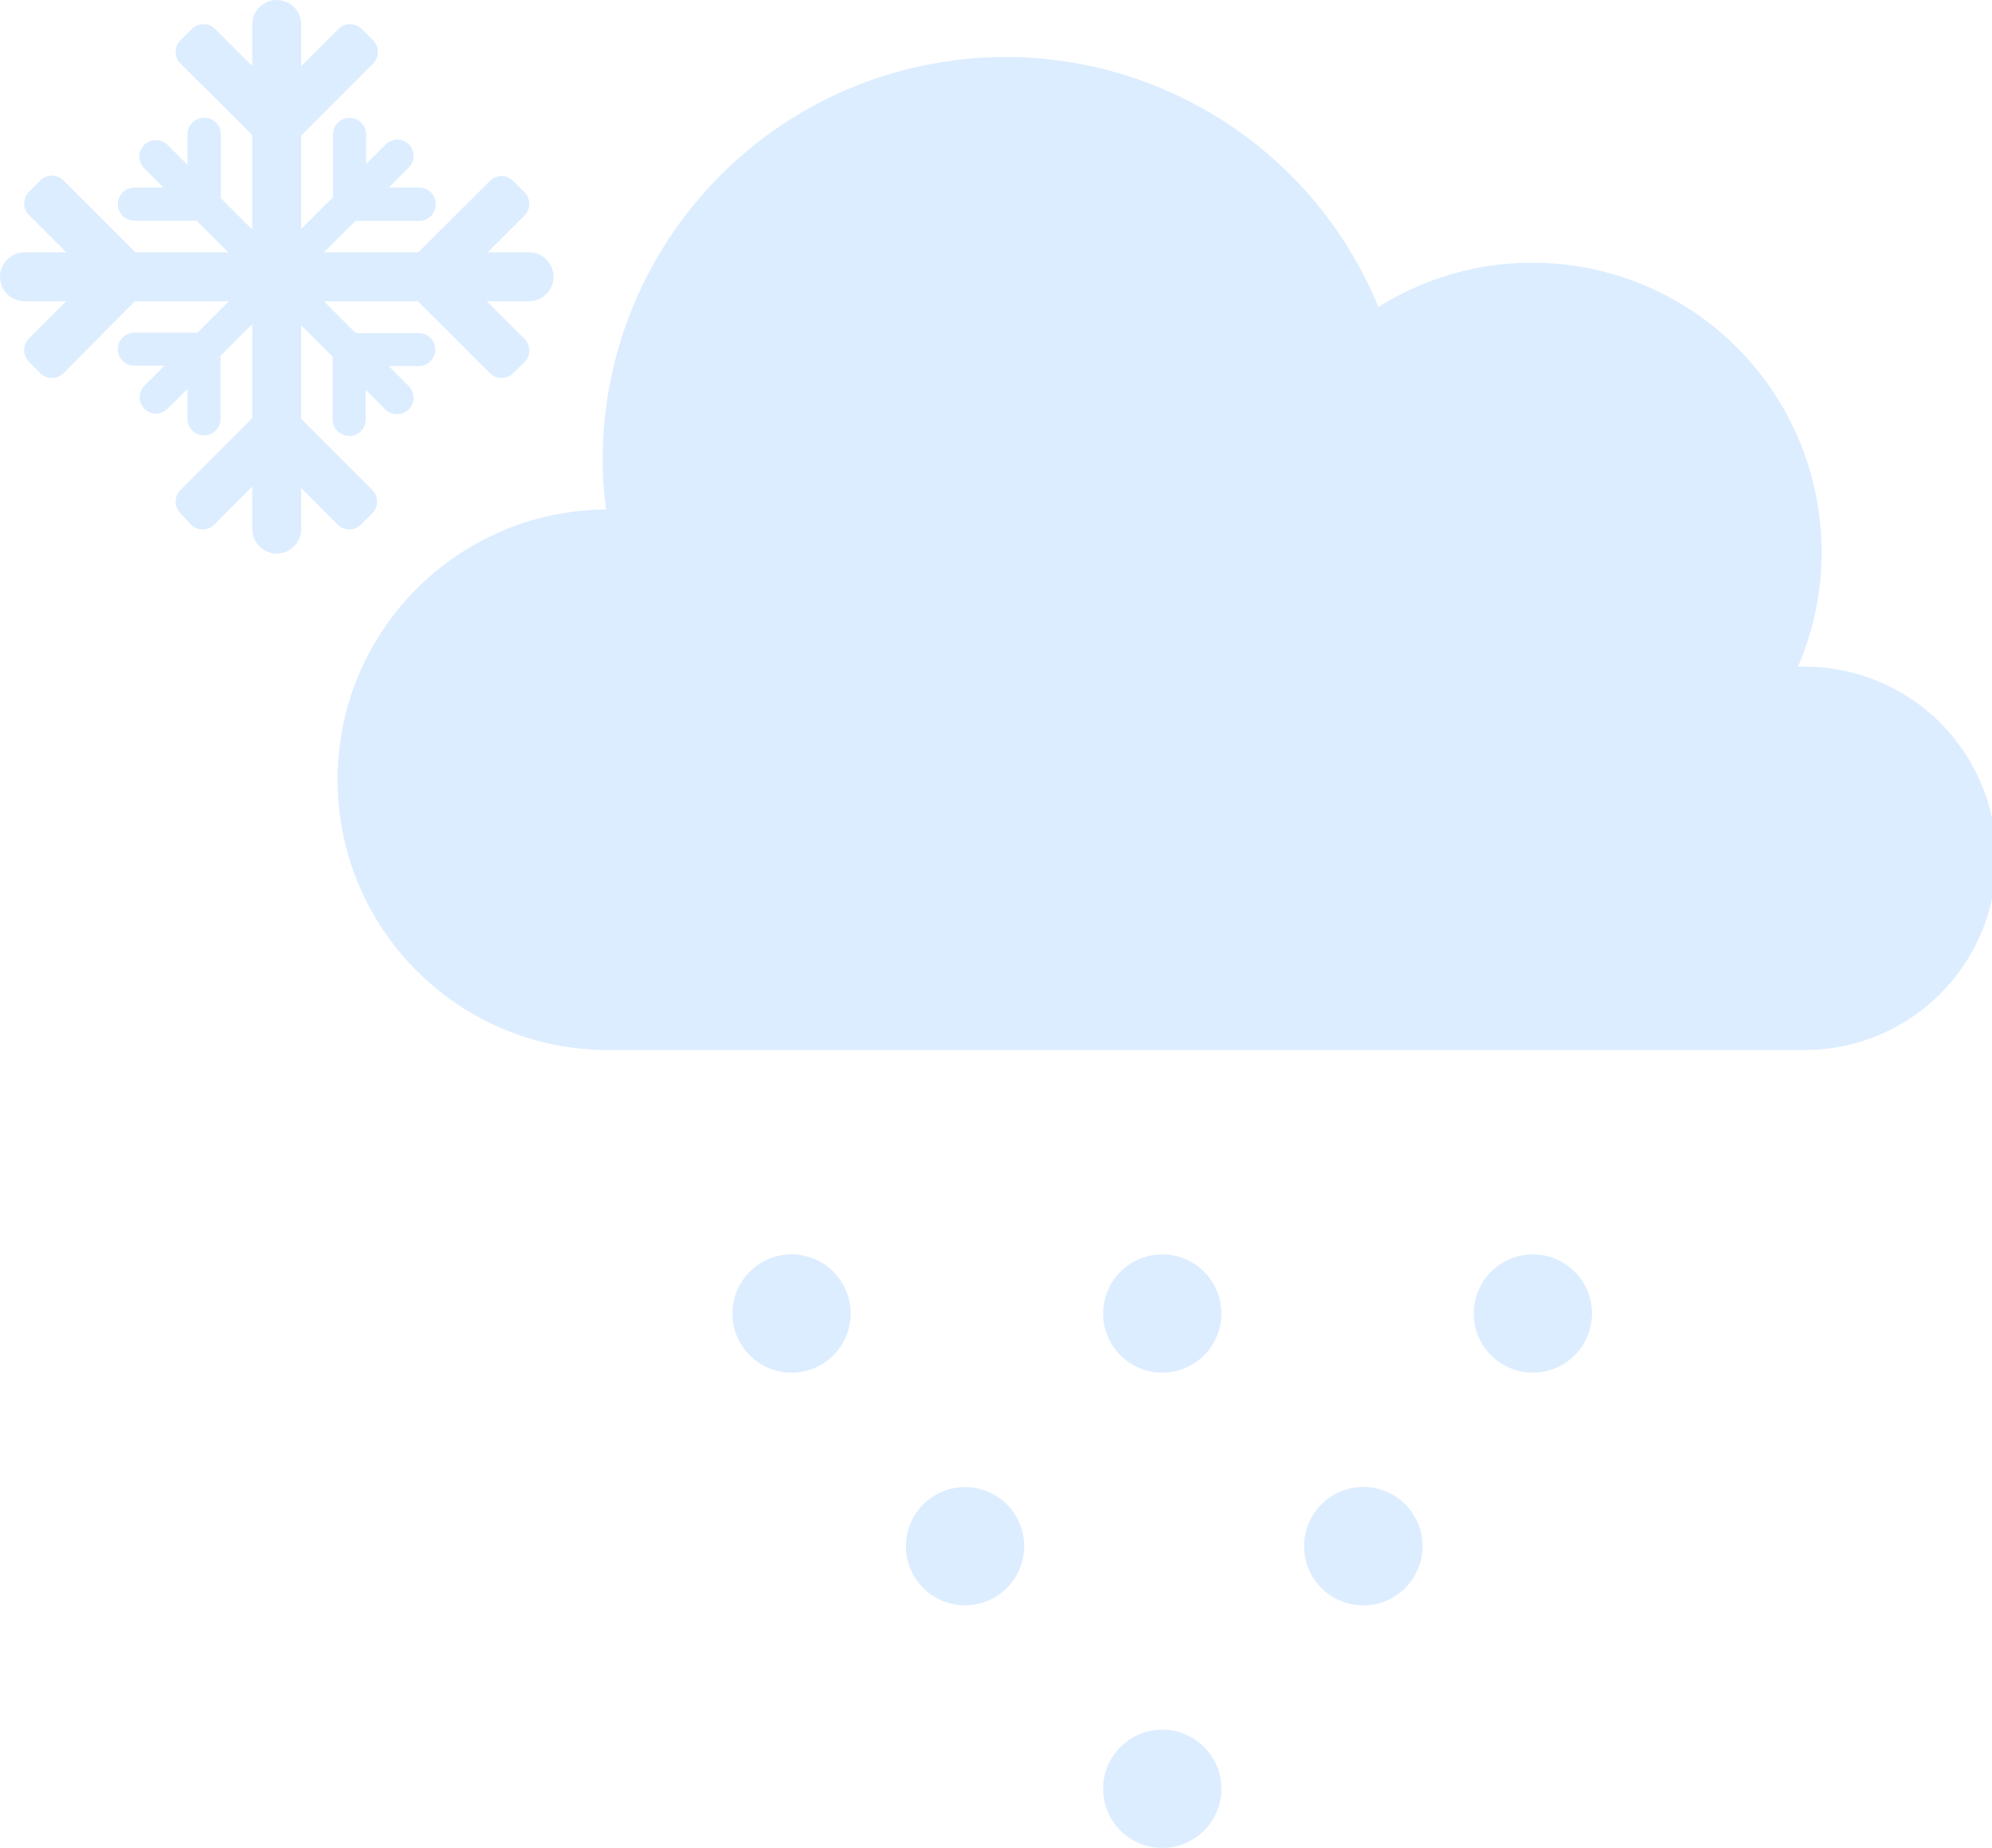
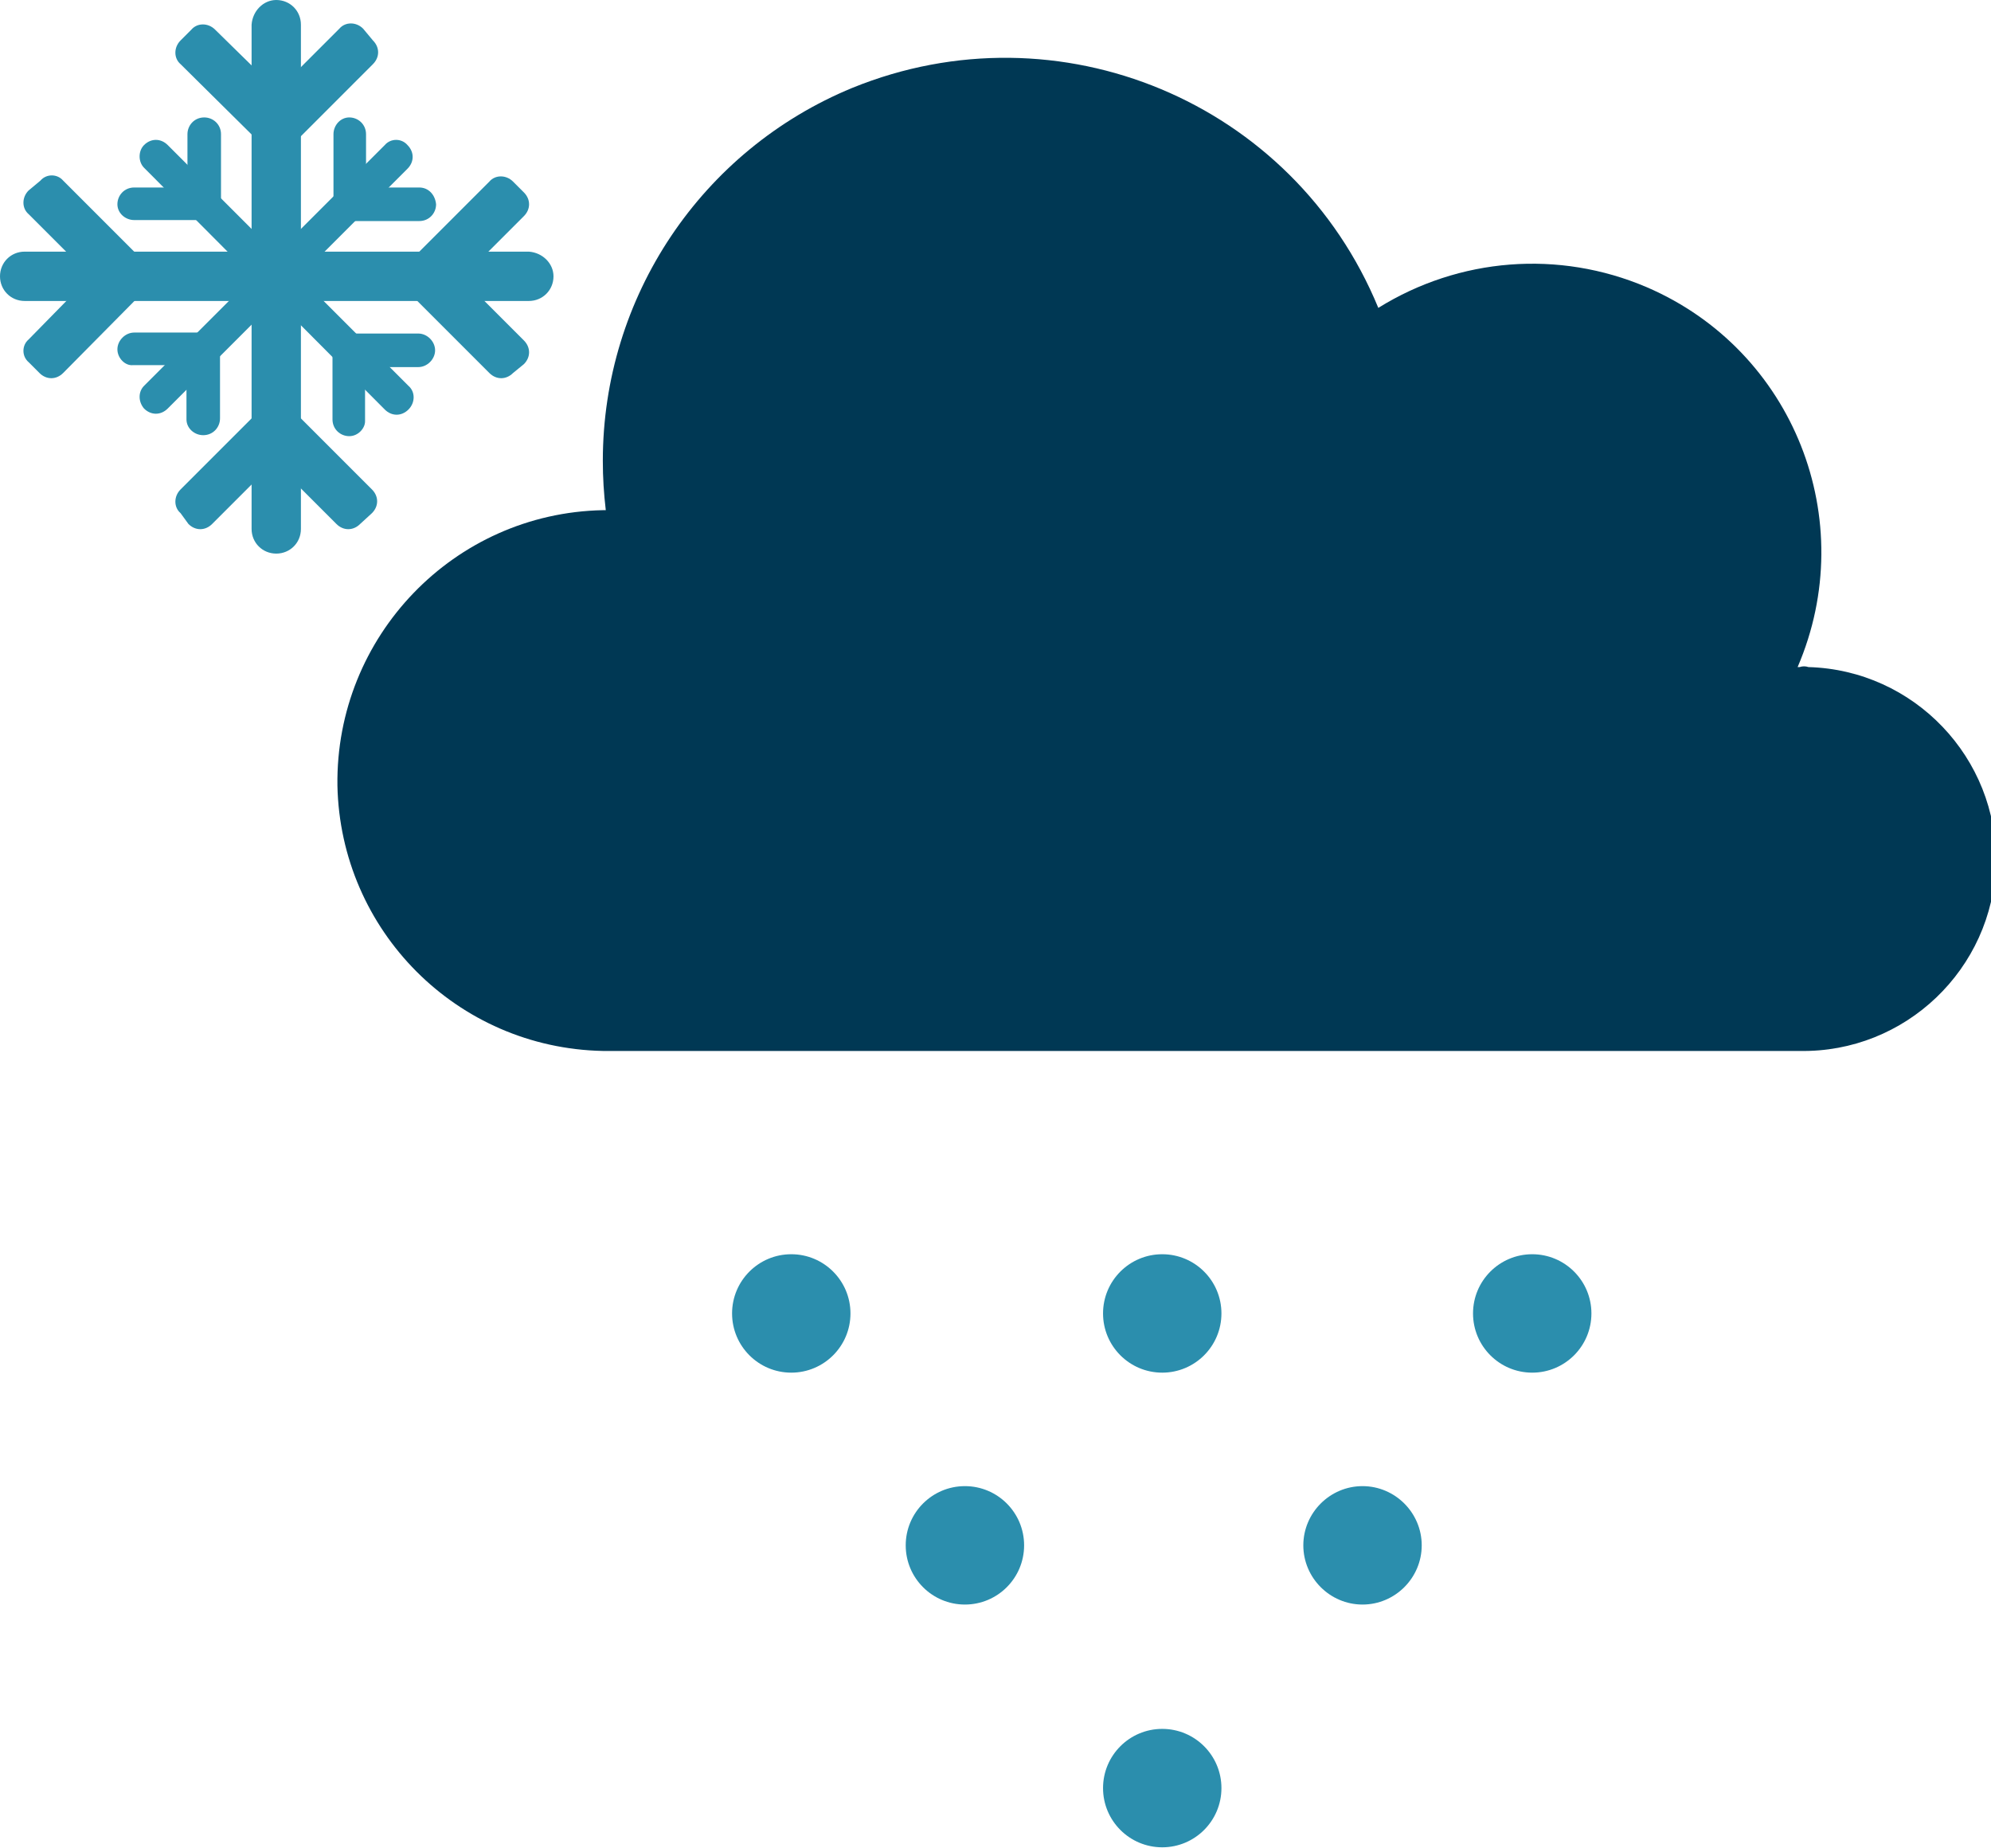
- <svg xmlns="http://www.w3.org/2000/svg" viewBox="0 0 201.83 187.21">
-   <defs>
-     <style>.cls-1{fill:#dcedff;}</style>
-   </defs>
-   <g id="Layer_2" data-name="Layer 2">
-     <g id="Layer_1-2" data-name="Layer 1">
-       <path class="cls-1" d="M182.41,67.55l-.24,0A29.32,29.32,0,0,0,139.66,31.1a40.83,40.83,0,0,0-78.6,15.52,39.67,39.67,0,0,0,.35,5h-.35a27.38,27.38,0,0,0,0,54.75H182.41a19.42,19.42,0,1,0,0-38.83Z" />
-       <circle class="cls-1" cx="80.2" cy="133.07" r="5.99" />
-       <circle class="cls-1" cx="117.76" cy="133.07" r="5.99" />
-       <circle class="cls-1" cx="117.76" cy="181.22" r="5.99" />
-       <circle class="cls-1" cx="97.78" cy="156.64" r="5.99" />
-       <path class="cls-1" d="M144.13,156.64a6,6,0,1,1-6-6A6,6,0,0,1,144.13,156.64Z" />
-       <circle class="cls-1" cx="155.31" cy="133.07" r="5.99" />
-       <rect class="cls-1" x="25.56" width="4.96" height="56.08" rx="2.48" />
-       <path class="cls-1" d="M37.8,4.08a1.67,1.67,0,0,1,0,2.36l-9.71,9.72,0,0-.05,0L18.29,6.44a1.67,1.67,0,0,1,0-2.37l1.14-1.13a1.67,1.67,0,0,1,2.37,0L26.86,8a1.67,1.67,0,0,0,2.37,0l5.06-5.06a1.67,1.67,0,0,1,2.37,0Z" />
-       <path class="cls-1" d="M18.29,52a1.67,1.67,0,0,1,0-2.37L28,39.92l0,0,0,0,9.72,9.72a1.68,1.68,0,0,1,0,2.37l-1.15,1.14a1.67,1.67,0,0,1-2.36,0l-5.07-5.07a1.68,1.68,0,0,0-2.37,0l-5.06,5.07a1.68,1.68,0,0,1-2.37,0Z" />
-       <rect class="cls-1" x="25.56" width="4.96" height="56.08" rx="2.48" transform="translate(56.08 0) rotate(90)" />
-       <path class="cls-1" d="M52,37.8a1.68,1.68,0,0,1-2.37,0l-9.72-9.71,0,0,0-.05,9.72-9.71a1.67,1.67,0,0,1,2.37,0l1.14,1.14a1.68,1.68,0,0,1,0,2.37l-5.07,5.06a1.68,1.68,0,0,0,0,2.37l5.07,5.06a1.68,1.68,0,0,1,0,2.37Z" />
-       <path class="cls-1" d="M4.08,18.29a1.65,1.65,0,0,1,2.36,0L16.16,28l0,0,0,0L6.44,37.8a1.68,1.68,0,0,1-2.37,0L2.94,36.65a1.65,1.65,0,0,1,0-2.36L8,29.22a1.67,1.67,0,0,0,0-2.37L2.94,21.79a1.67,1.67,0,0,1,0-2.37Z" />
-       <path class="cls-1" d="M10.77,26.37H45.31A1.67,1.67,0,0,1,47,28v0a1.68,1.68,0,0,1-1.68,1.68H10.77A1.67,1.67,0,0,1,9.1,28v0A1.67,1.67,0,0,1,10.77,26.37Z" transform="translate(-11.62 28.04) rotate(-45)" />
-       <path class="cls-1" d="M44.15,20.71a1.67,1.67,0,0,1-1.67,1.67H33.74v0h0V13.61a1.66,1.66,0,0,1,1.68-1.67h0a1.67,1.67,0,0,1,1.67,1.67v3.75A1.68,1.68,0,0,0,38.73,19h3.75a1.67,1.67,0,0,1,1.67,1.67Z" />
-       <path class="cls-1" d="M11.93,35.37a1.68,1.68,0,0,1,1.68-1.67h8.74v0h0v8.73a1.68,1.68,0,0,1-1.67,1.68h0A1.68,1.68,0,0,1,19,42.47V38.72a1.67,1.67,0,0,0-1.67-1.67H13.61a1.68,1.68,0,0,1-1.68-1.68Z" />
-       <path class="cls-1" d="M28,9.1h0a1.67,1.67,0,0,1,1.67,1.67V45.31A1.67,1.67,0,0,1,28,47h0a1.68,1.68,0,0,1-1.68-1.68V10.77A1.67,1.67,0,0,1,28,9.1Z" transform="translate(-11.62 28.04) rotate(-45)" />
-       <path class="cls-1" d="M35.37,44.15a1.67,1.67,0,0,1-1.67-1.67V33.74h0v0h8.73a1.68,1.68,0,0,1,1.68,1.68h0a1.68,1.68,0,0,1-1.68,1.67H38.72a1.68,1.68,0,0,0-1.67,1.68v3.75a1.68,1.68,0,0,1-1.68,1.67Z" />
-       <path class="cls-1" d="M20.71,11.93a1.67,1.67,0,0,1,1.67,1.68v8.74h0v0H13.61a1.66,1.66,0,0,1-1.67-1.67h0A1.68,1.68,0,0,1,13.61,19h3.75A1.68,1.68,0,0,0,19,17.36V13.61a1.68,1.68,0,0,1,1.67-1.68Z" />
+ <svg xmlns="http://www.w3.org/2000/svg" version="1.1" id="Layer_1" x="0px" y="0px" viewBox="0 0 201.8 187.2" style="enable-background:new 0 0 201.8 187.2;" xml:space="preserve">
+   <style type="text/css">
+ 	.st0{fill:#003854;}
+ 	.st1{fill:#2B8EAD;}
+ </style>
+   <g id="Layer_2_1_">
+     <g id="Layer_1-2">
+       <path class="st0" d="M182.4,67.6h-0.2c6.4-14.9-0.4-32.1-15.3-38.5c-8.9-3.8-19-3-27.2,2.1c-8.6-20.9-32.4-30.8-53.3-22.3    c-15.3,6.3-25.3,21.2-25.3,37.8c0,1.7,0.1,3.3,0.3,5h-0.3c-15.1,0.3-27.1,12.8-26.9,27.9c0.3,14.7,12.1,26.6,26.9,26.9h121.3    c10.7,0.2,19.6-8.3,19.9-19c0.2-10.7-8.3-19.6-19-19.9C183,67.5,182.7,67.5,182.4,67.6L182.4,67.6z" />
+       <circle class="st1" cx="80.2" cy="133.1" r="6" />
+       <circle class="st1" cx="117.8" cy="133.1" r="6" />
+       <circle class="st1" cx="117.8" cy="181.2" r="6" />
+       <circle class="st1" cx="97.8" cy="156.6" r="6" />
+       <path class="st1" d="M144.1,156.6c0,3.3-2.7,6-6,6s-6-2.7-6-6s2.7-6,6-6S144.1,153.3,144.1,156.6z" />
+       <circle class="st1" cx="155.3" cy="133.1" r="6" />
+       <g>
+         <path class="st1" d="M28,0L28,0c1.4,0,2.5,1.1,2.5,2.5v51.1c0,1.4-1.1,2.5-2.5,2.5h0c-1.4,0-2.5-1.1-2.5-2.5V2.5     C25.6,1.1,26.7,0,28,0z" />
+         <path class="st1" d="M37.8,4.1c0.7,0.7,0.7,1.7,0,2.4l-9.7,9.7l0,0h0l-9.8-9.7c-0.7-0.6-0.7-1.7,0-2.4c0,0,0,0,0,0l1.1-1.1     c0.6-0.7,1.7-0.7,2.4,0c0,0,0,0,0,0L26.9,8c0.6,0.7,1.7,0.7,2.4,0c0,0,0,0,0,0l5.1-5.1c0.6-0.7,1.7-0.7,2.4,0c0,0,0,0,0,0     L37.8,4.1z" />
+         <path class="st1" d="M18.3,52c-0.7-0.6-0.7-1.7,0-2.4c0,0,0,0,0,0l9.7-9.7l0,0l0,0l9.7,9.7c0.7,0.7,0.7,1.7,0,2.4l-1.2,1.1     c-0.7,0.7-1.7,0.7-2.4,0l-5.1-5.1c-0.7-0.7-1.7-0.7-2.4,0l-5.1,5.1c-0.7,0.7-1.7,0.7-2.4,0L18.3,52z" />
+         <path class="st1" d="M56.1,28L56.1,28c0,1.4-1.1,2.5-2.5,2.5H2.5C1.1,30.5,0,29.4,0,28v0c0-1.4,1.1-2.5,2.5-2.5h51.1     C55,25.6,56.1,26.7,56.1,28z" />
+         <path class="st1" d="M52,37.8c-0.7,0.7-1.7,0.7-2.4,0l-9.7-9.7l0,0v0l9.7-9.7c0.6-0.7,1.7-0.7,2.4,0c0,0,0,0,0,0l1.1,1.1     c0.7,0.7,0.7,1.7,0,2.4l-5.1,5.1c-0.7,0.7-0.7,1.7,0,2.4l5.1,5.1c0.7,0.7,0.7,1.7,0,2.4L52,37.8z" />
+         <path class="st1" d="M4.1,18.3c0.6-0.7,1.7-0.7,2.3,0c0,0,0,0,0,0l9.7,9.7l0,0l0,0l-9.7,9.8c-0.7,0.7-1.7,0.7-2.4,0l-1.1-1.1     c-0.7-0.6-0.7-1.7,0-2.3c0,0,0,0,0,0L8,29.2c0.7-0.6,0.7-1.7,0-2.4c0,0,0,0,0,0l-5.1-5.1c-0.7-0.6-0.7-1.7,0-2.4c0,0,0,0,0,0     L4.1,18.3z" />
+         <path class="st1" d="M14.6,39.1l24.4-24.4c0.6-0.7,1.7-0.7,2.3,0l0,0c0.7,0.7,0.7,1.7,0,2.4l0,0L17,41.4c-0.7,0.7-1.7,0.7-2.4,0     c0,0,0,0,0,0l0,0C14,40.7,14,39.7,14.6,39.1z" />
+         <path class="st1" d="M44.2,20.7c0,0.9-0.7,1.7-1.7,1.7h-8.7l0,0l0,0v-8.8c0-0.9,0.7-1.7,1.6-1.7c0,0,0,0,0,0l0,0     c0.9,0,1.7,0.7,1.7,1.7v3.8c0,0.9,0.7,1.6,1.6,1.6h3.8C43.4,19,44.1,19.7,44.2,20.7L44.2,20.7z" />
+         <path class="st1" d="M11.9,35.4c0-0.9,0.8-1.7,1.7-1.7h8.7l0,0l0,0v8.7c0,0.9-0.7,1.7-1.7,1.7l0,0c-0.9,0-1.7-0.7-1.7-1.6v-3.8     c0-0.9-0.7-1.7-1.7-1.7h-3.7C12.7,37.1,11.9,36.3,11.9,35.4C11.9,35.4,11.9,35.4,11.9,35.4z" />
+         <path class="st1" d="M14.6,14.7L14.6,14.7c0.7-0.7,1.7-0.7,2.4,0l0,0l24.4,24.4c0.7,0.6,0.7,1.7,0,2.4c0,0,0,0,0,0l0,0     c-0.7,0.7-1.7,0.7-2.4,0l0,0L14.6,17C14,16.4,14,15.3,14.6,14.7C14.6,14.7,14.6,14.7,14.6,14.7z" />
+         <path class="st1" d="M35.4,44.2c-0.9,0-1.7-0.7-1.7-1.7v-8.7l0,0l0,0h8.7c0.9,0,1.7,0.8,1.7,1.7l0,0l0,0c0,0.9-0.8,1.7-1.7,1.7     h-3.7c-0.9,0-1.7,0.8-1.7,1.7v3.8C37,43.4,36.3,44.2,35.4,44.2L35.4,44.2z" />
+         <path class="st1" d="M20.7,11.9c0.9,0,1.7,0.7,1.7,1.7c0,0,0,0,0,0v8.7l0,0l0,0h-8.8c-0.9,0-1.7-0.7-1.7-1.6c0,0,0,0,0,0l0,0     c0-0.9,0.7-1.7,1.7-1.7h3.8c0.9,0,1.6-0.7,1.6-1.6v-3.8C19,12.7,19.7,11.9,20.7,11.9L20.7,11.9z" />
+       </g>
    </g>
  </g>
</svg>
